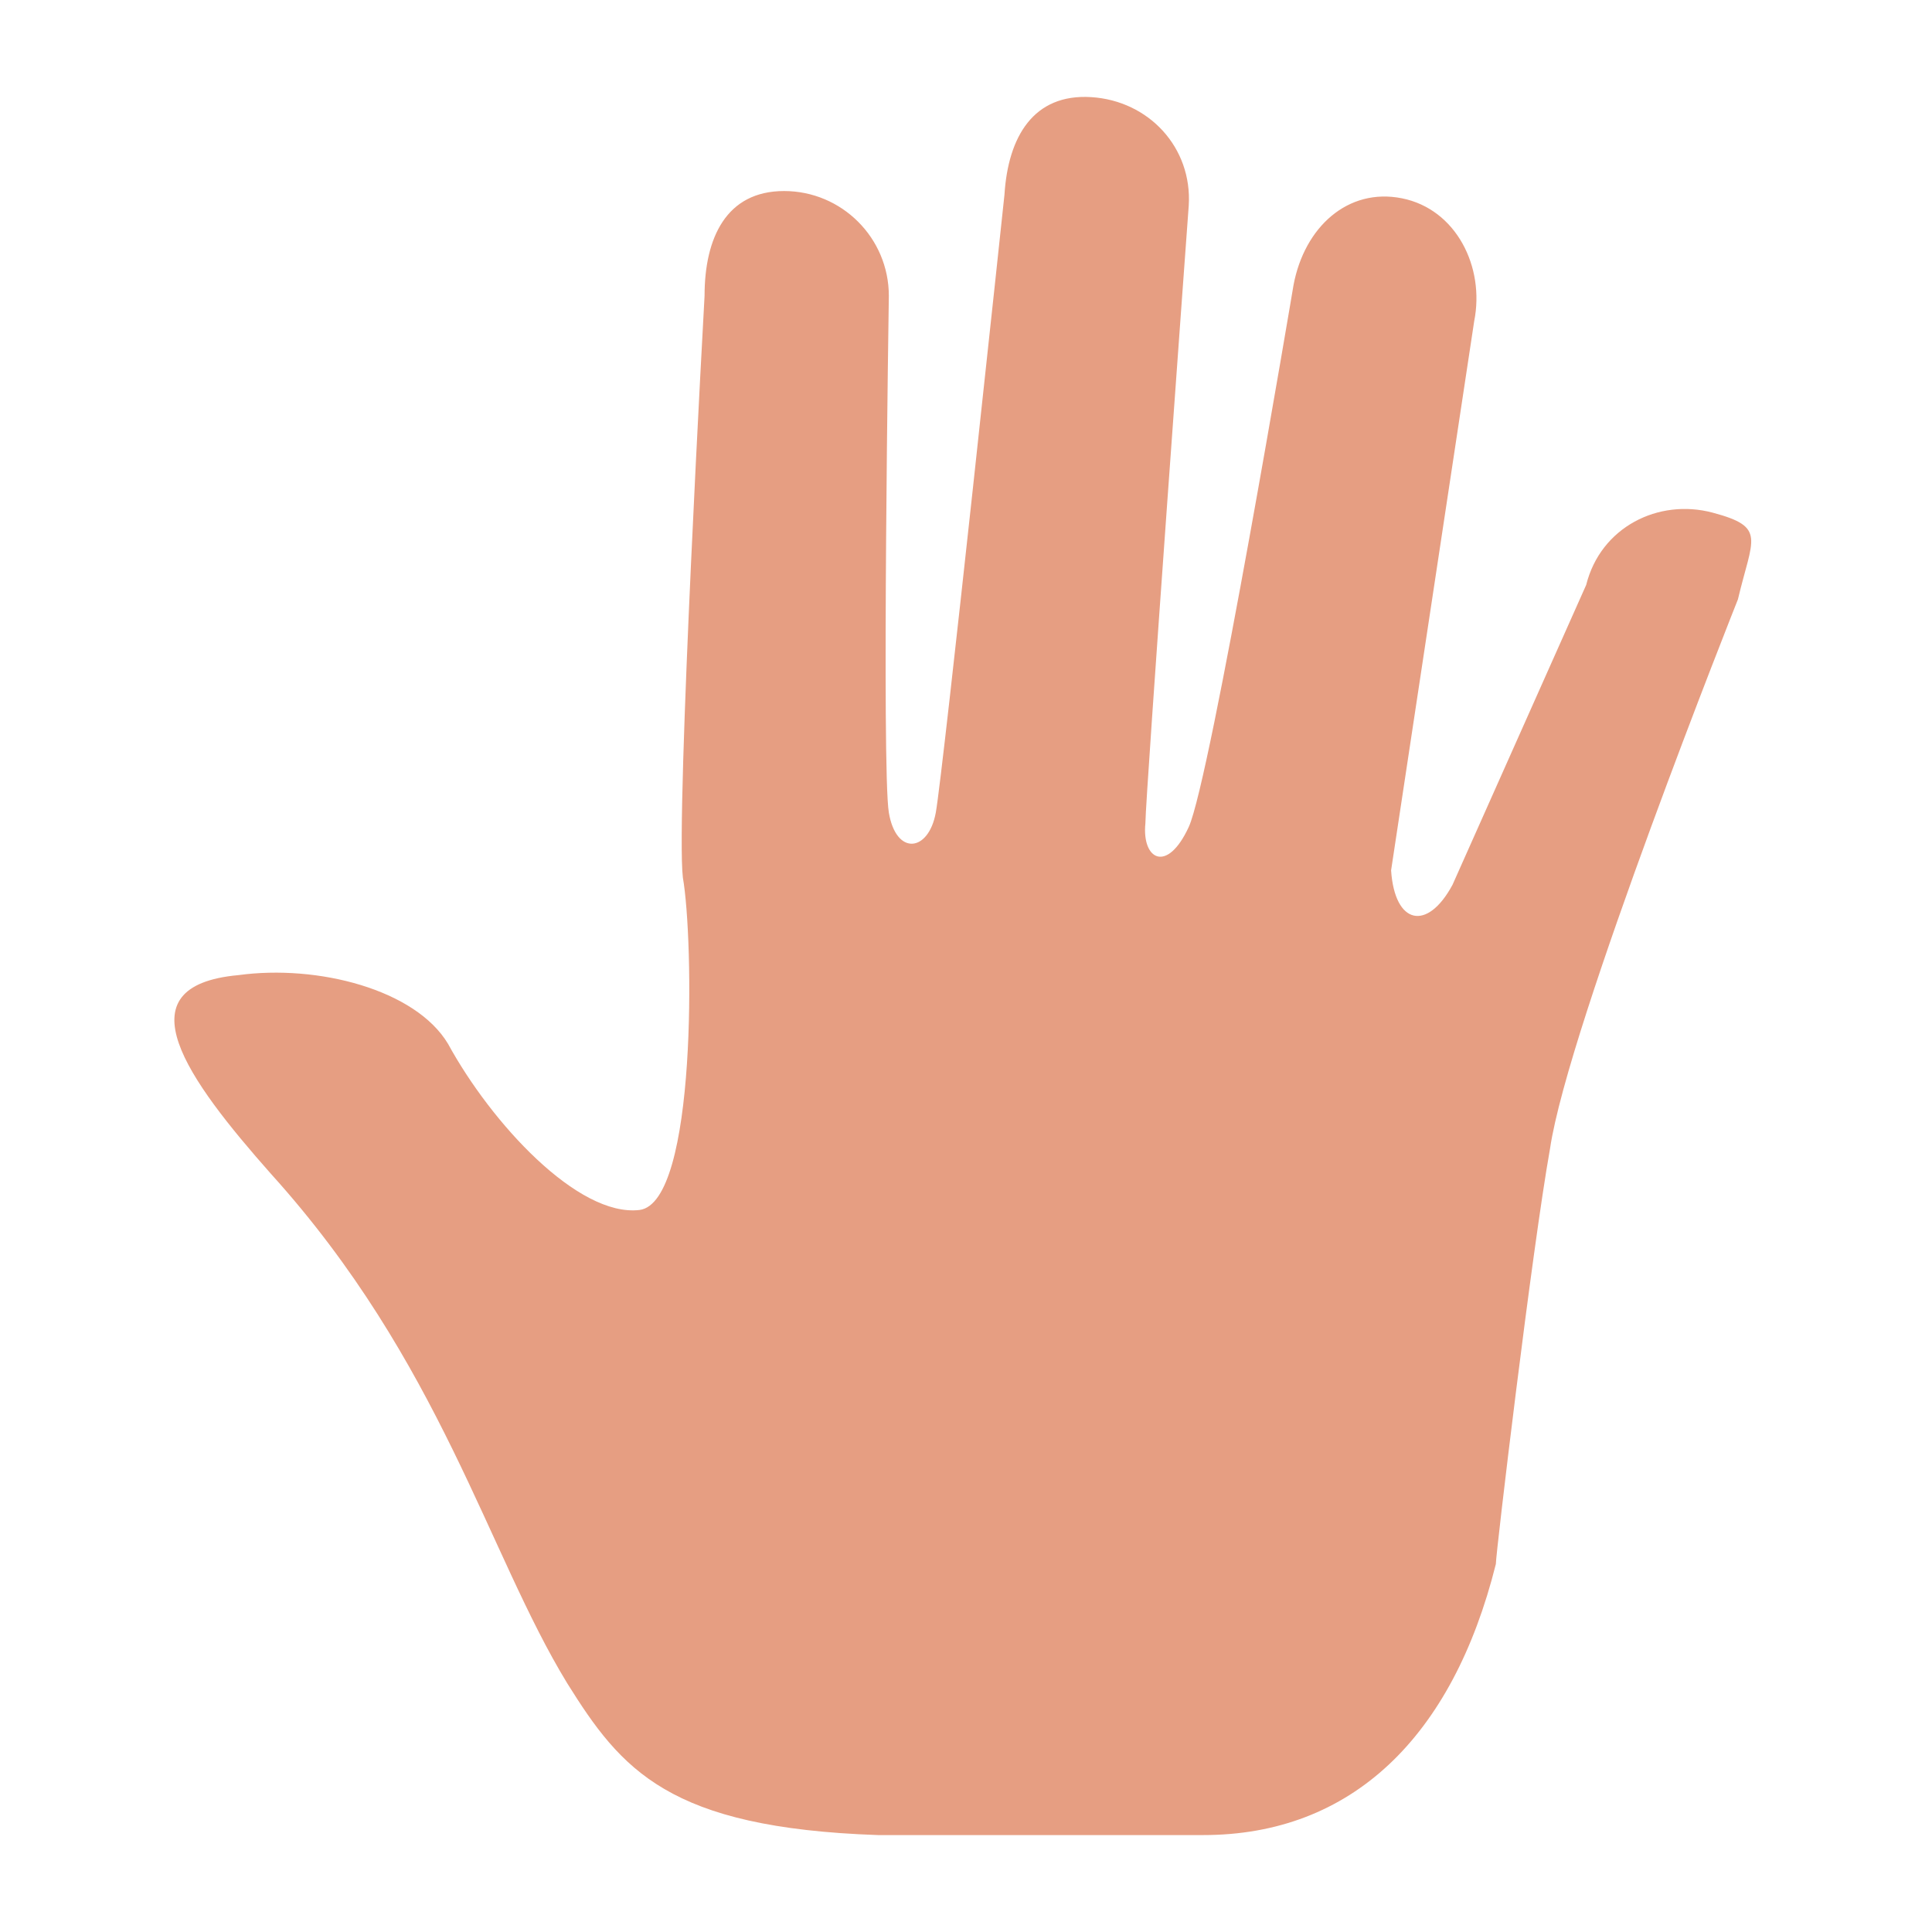
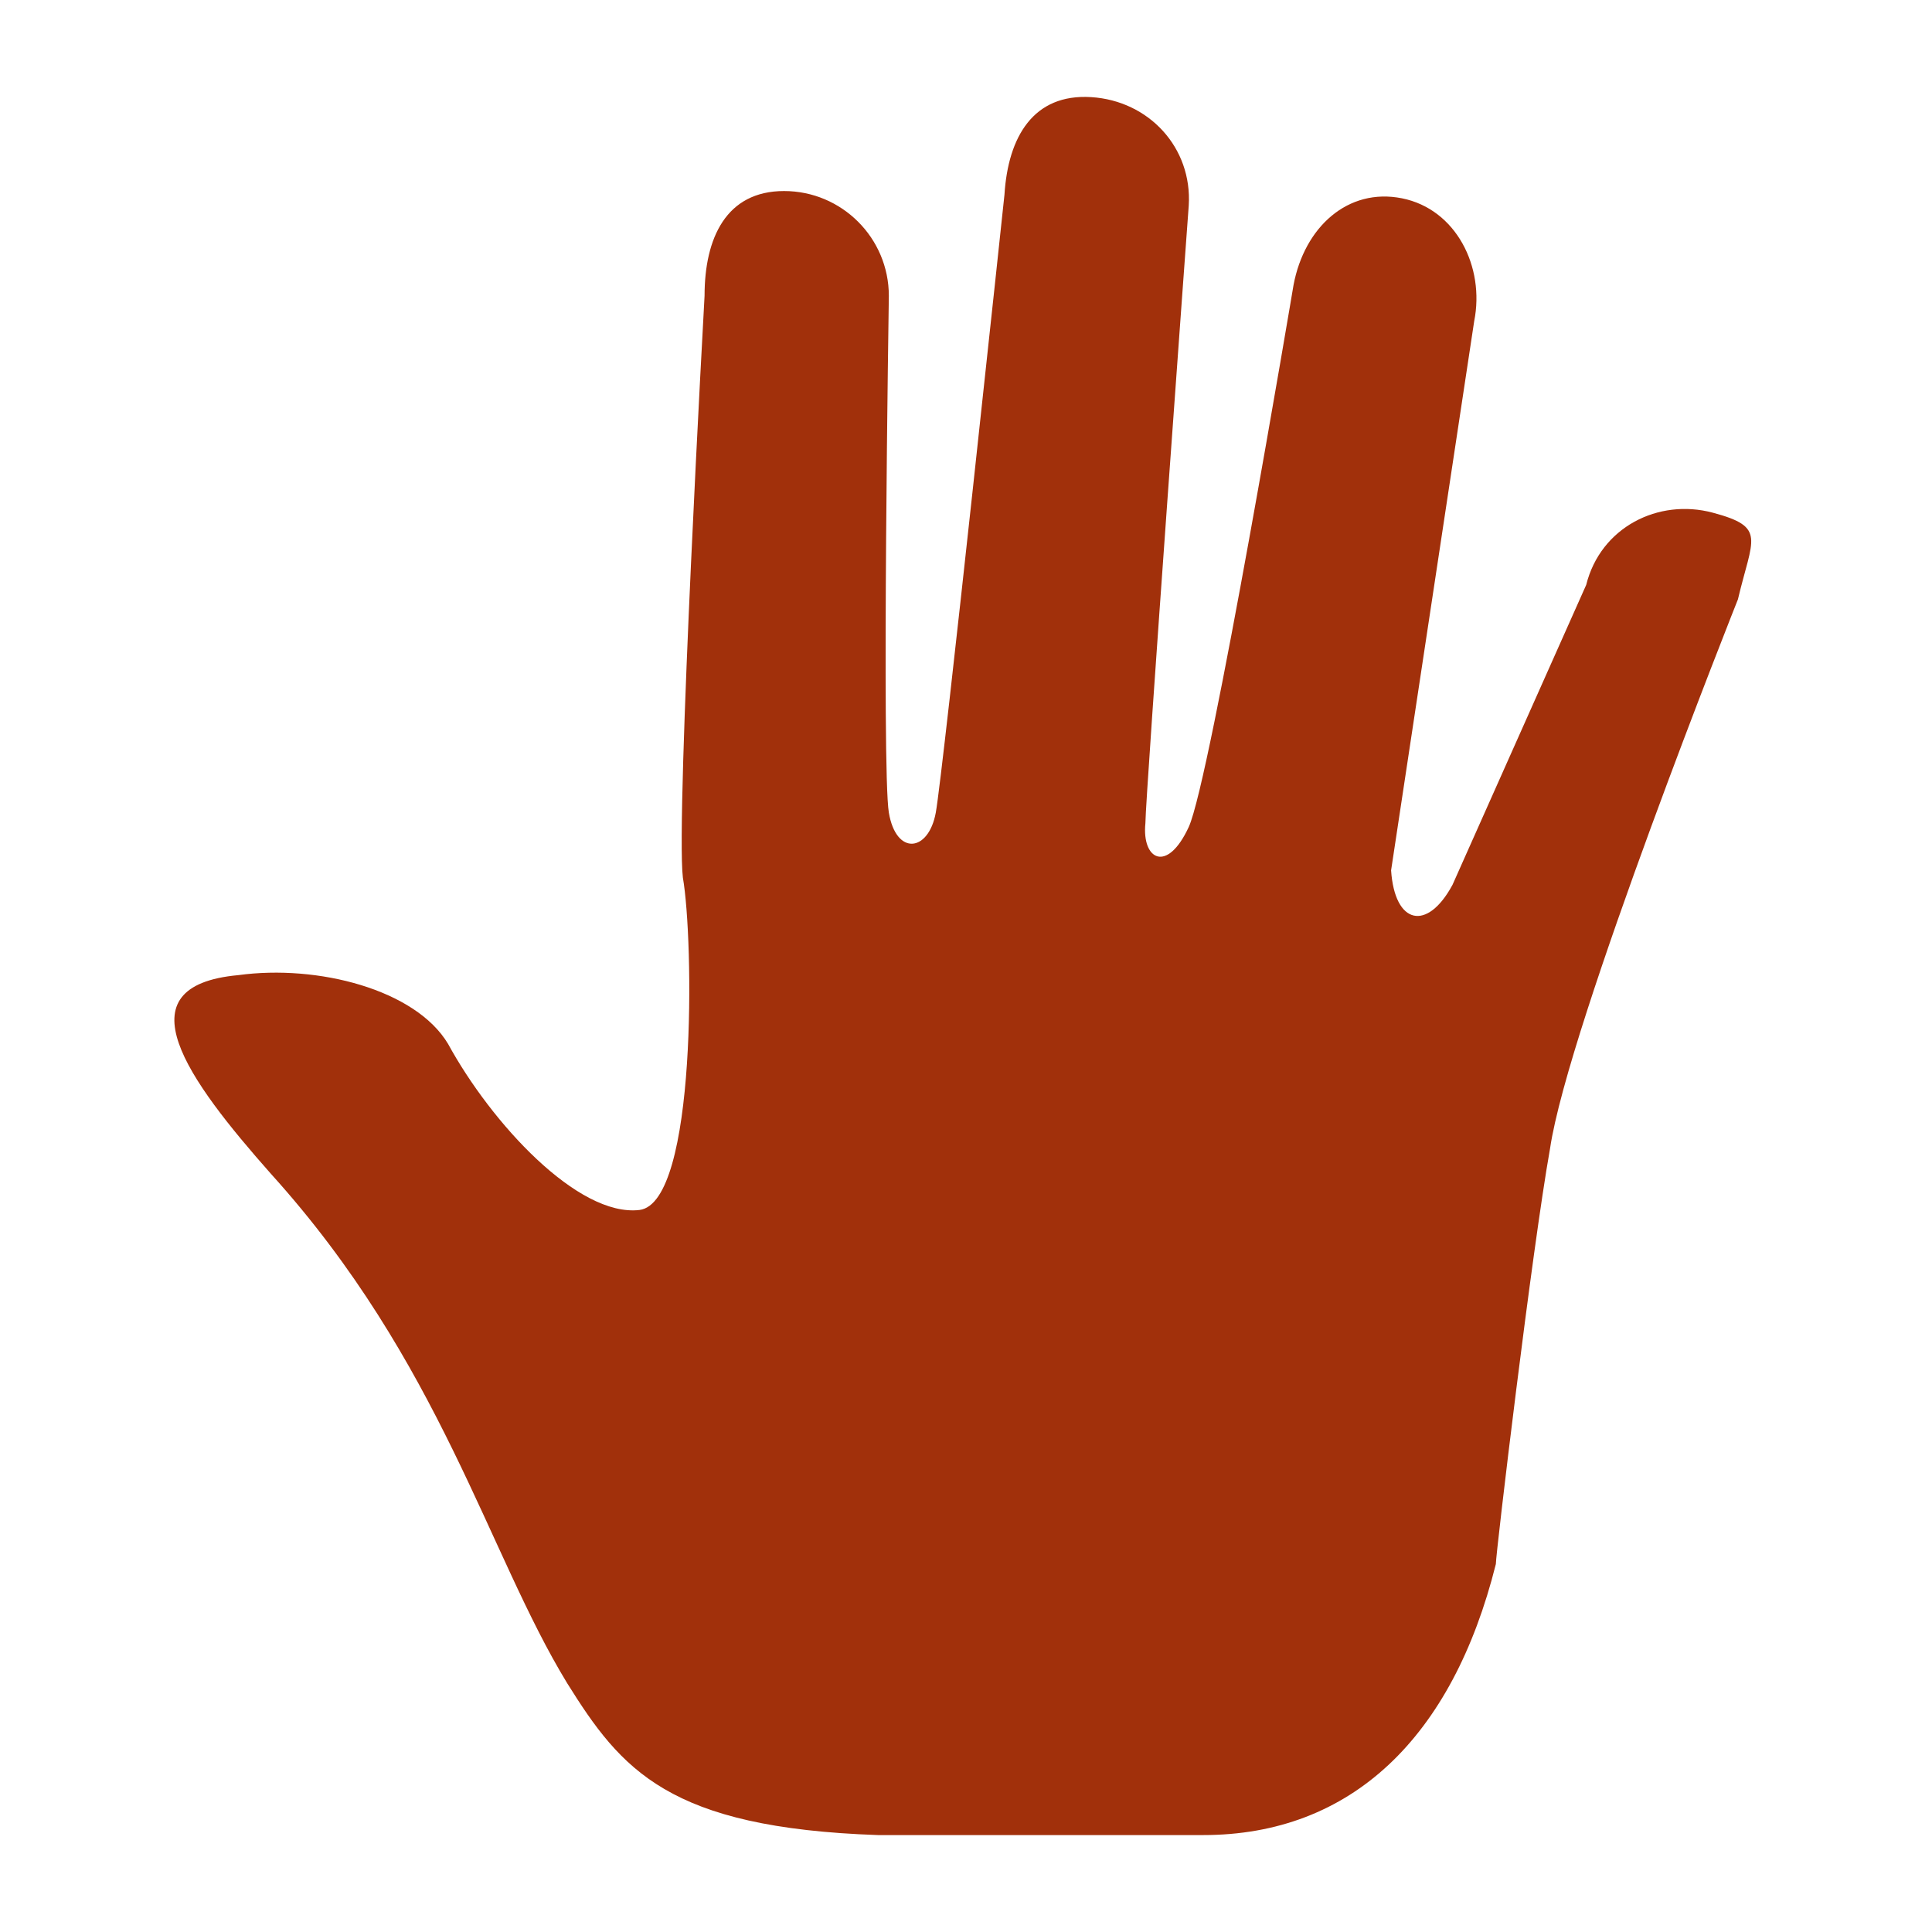
<svg xmlns="http://www.w3.org/2000/svg" width="100px" height="100px" viewBox="0 0 100 100" version="1.1">
  <g id="hand" stroke="none" stroke-width="1" fill="none" fill-rule="evenodd">
-     <g transform="translate(9, 5)" fill="#E69E82" id="Path">
+     <g transform="translate(9, 5)" fill="#a1300b" id="Path">
      <path d="M79.647,21.535 C76.842,20.787 73.849,22.282 73.101,25.275 L66.182,40.797 C64.872,43.229 63.19,42.855 63.003,40.05 L67.304,11.623 C67.865,8.818 66.37,5.825 63.564,5.264 C60.759,4.704 58.515,6.761 57.953,9.753 C57.953,9.753 53.651,35.374 52.529,37.805 C51.406,40.237 50.097,39.489 50.285,37.619 C50.285,36.309 52.529,5.638 52.529,5.638 C52.716,2.646 50.471,0.214 47.479,0.027 C44.488,-0.16 43.178,2.084 42.991,5.076 C42.991,5.076 39.812,34.999 39.437,37.057 C39.063,39.114 37.38,39.301 37.006,37.057 C36.632,34.812 37.006,10.312 37.006,10.312 C37.006,7.32 34.575,4.888 31.582,4.888 C28.589,4.888 27.468,7.319 27.468,10.312 C27.468,10.312 25.971,37.244 26.345,40.422 C26.906,43.601 27.093,57.254 24.101,57.628 C20.922,58.002 16.433,53.14 14.188,49.025 C12.505,46.22 7.456,44.911 3.341,45.472 C-2.83,46.032 0.723,50.896 5.025,55.758 C13.815,65.484 16.246,75.395 20.36,82.127 C23.165,86.616 25.596,89.609 36.444,89.983 L53.276,89.983 C60.945,89.983 66.181,84.933 68.425,75.956 C68.425,75.395 70.295,59.685 71.23,54.449 C72.164,48.09 80.955,26.022 80.955,26.022 C81.704,22.844 82.453,22.282 79.647,21.535 Z" />
    </g>
  </g>
</svg>
